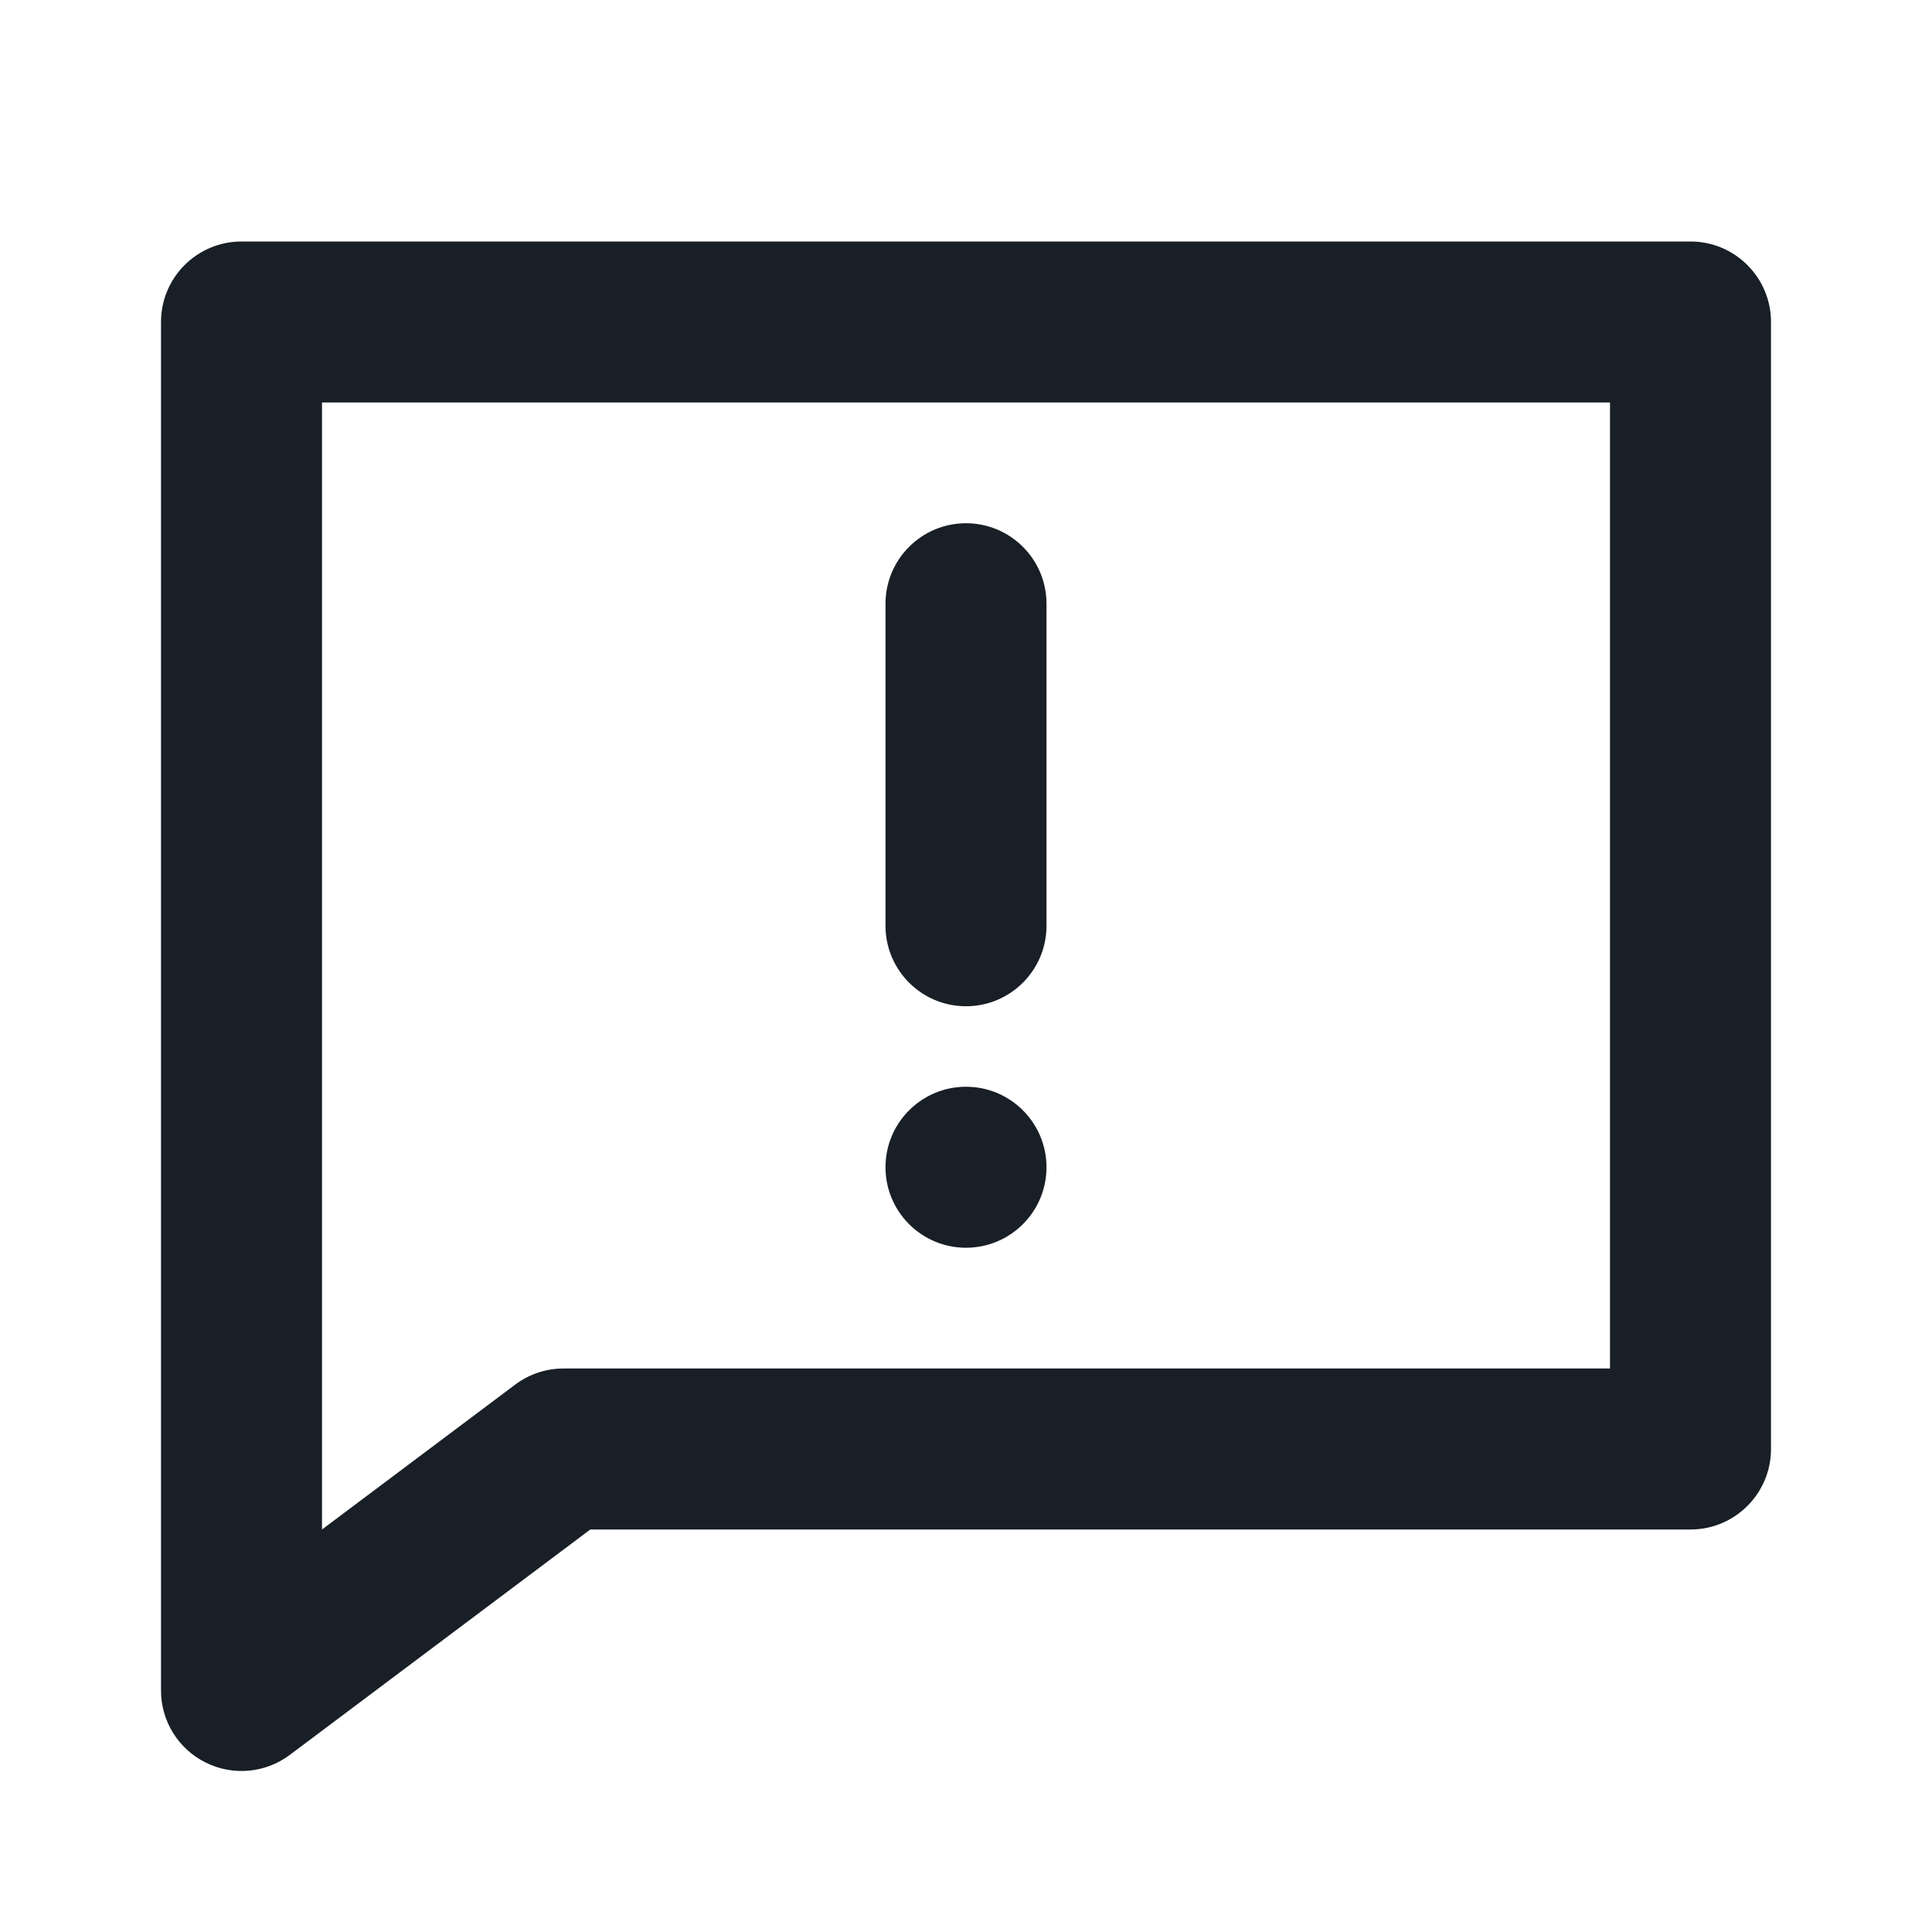
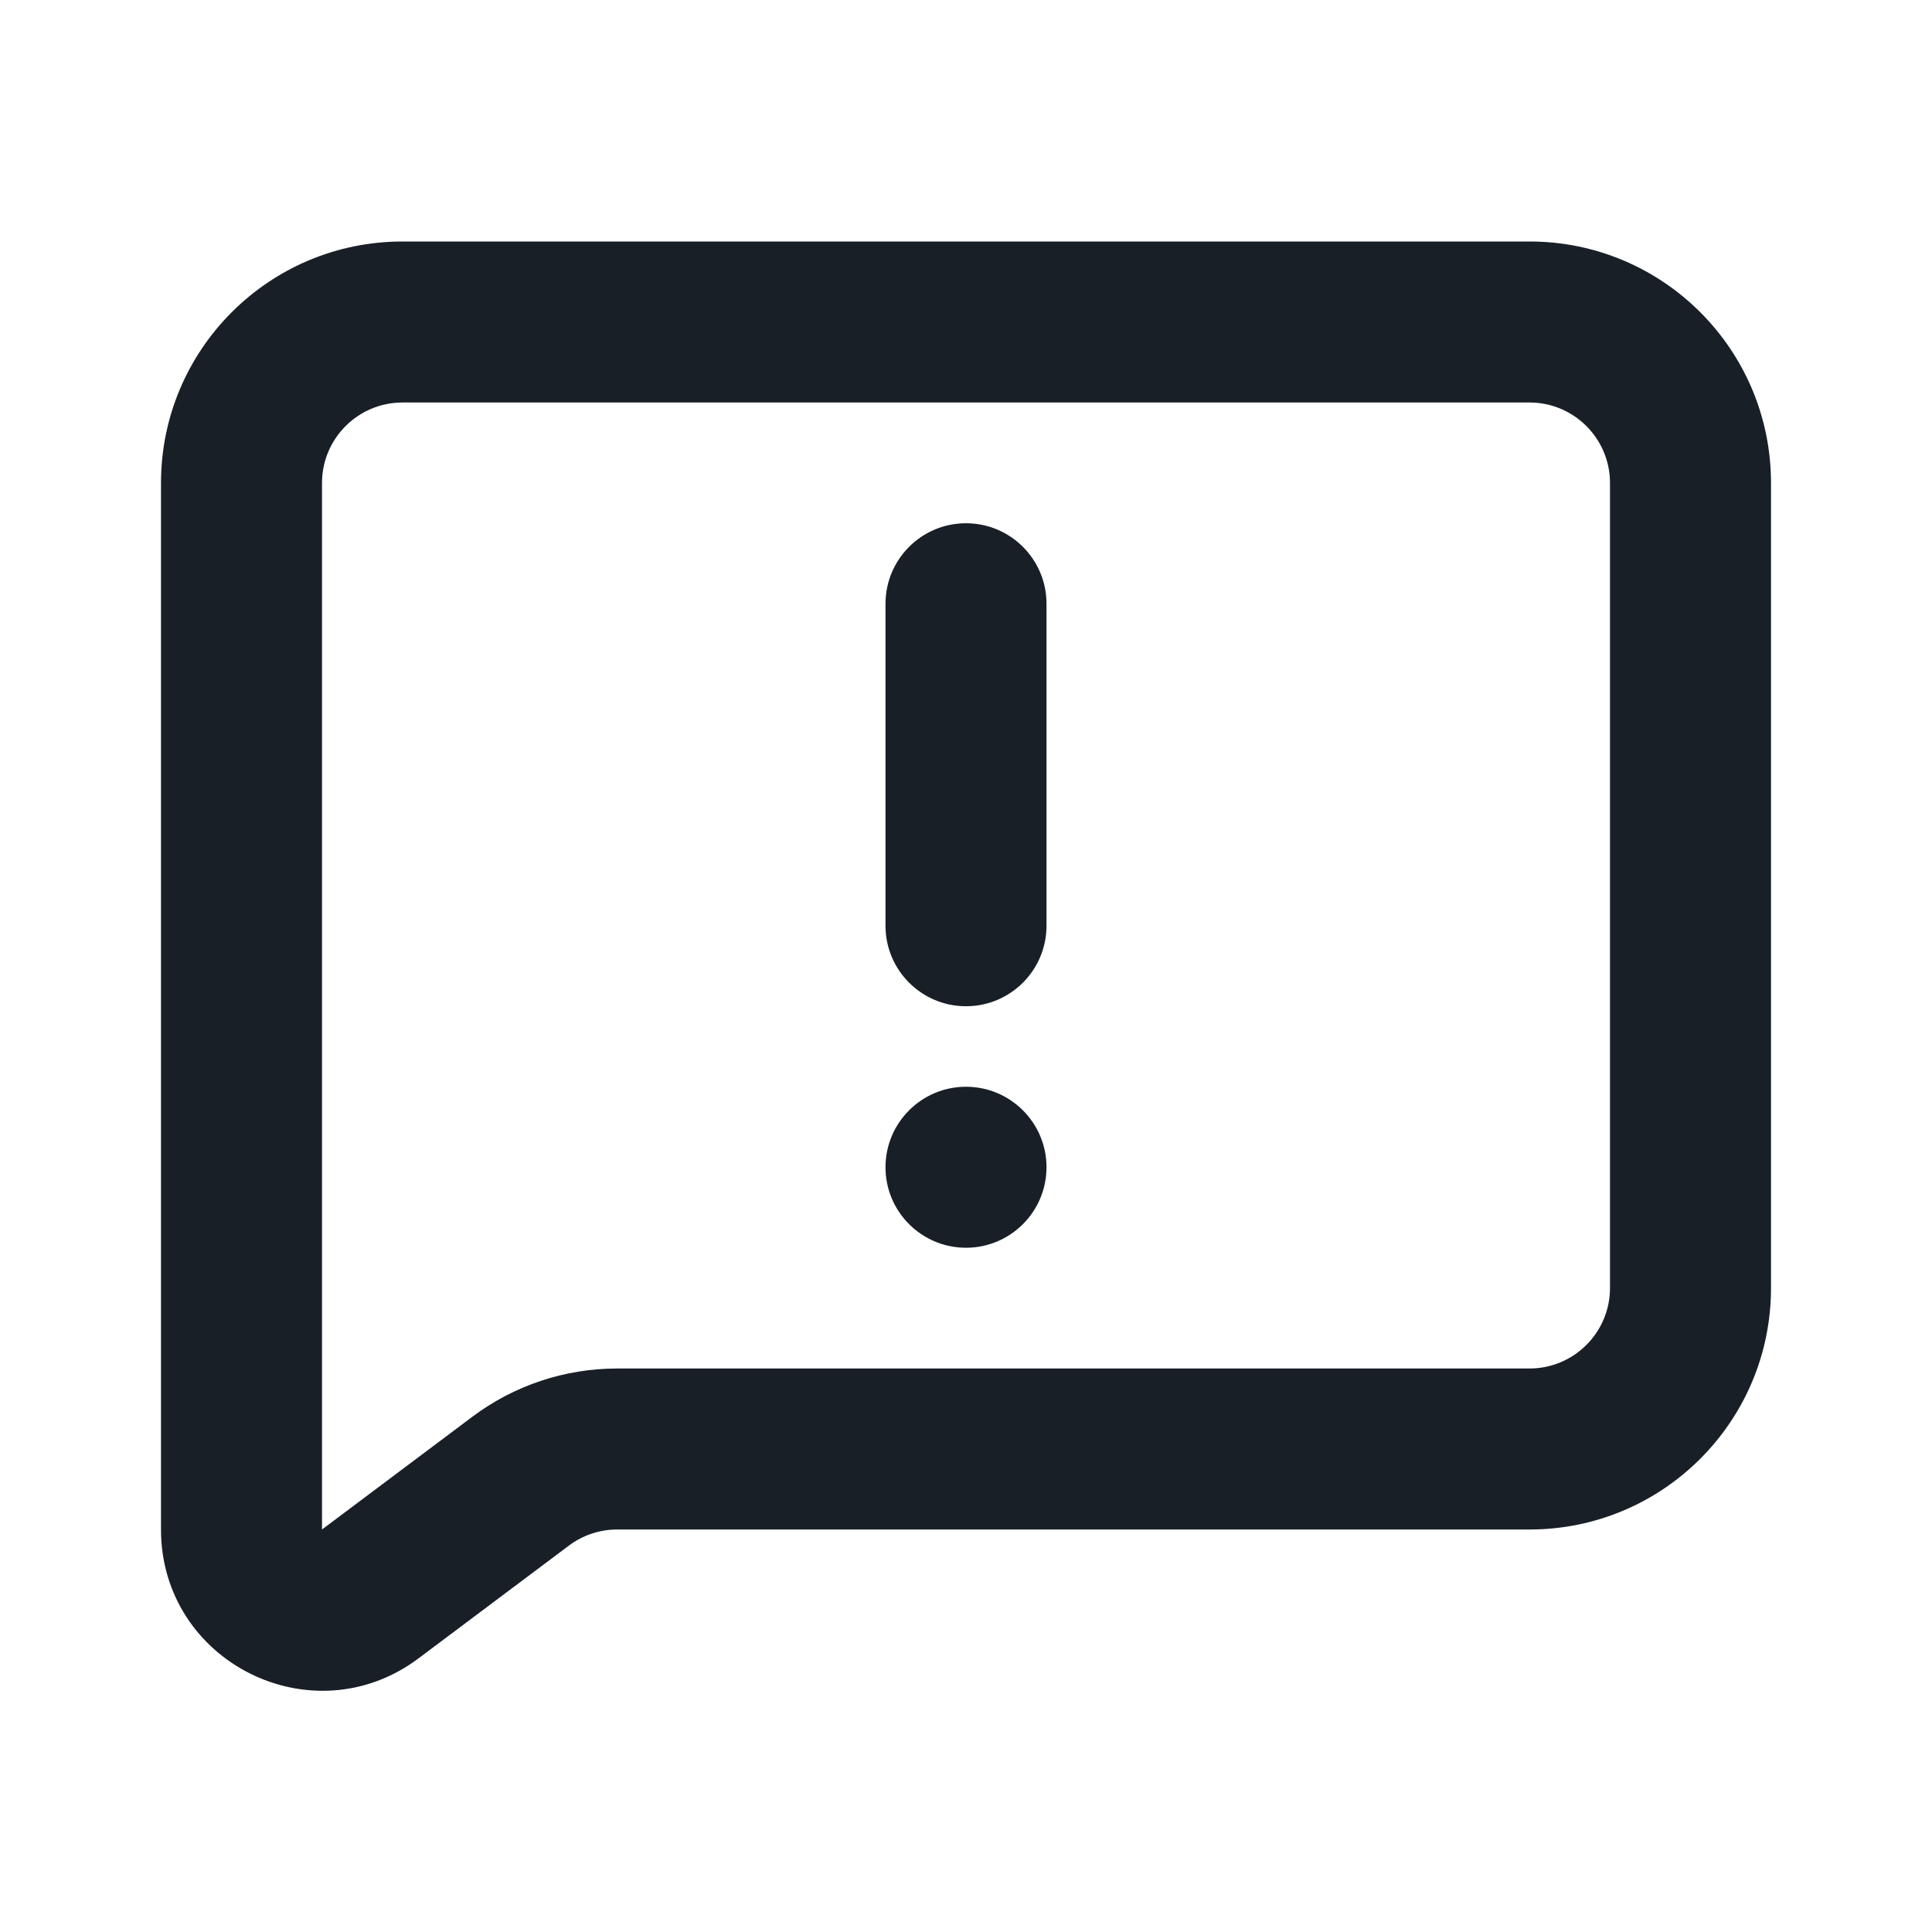
<svg xmlns="http://www.w3.org/2000/svg" width="24" height="24" viewBox="0 0 24 24" fill="none">
-   <path fill-rule="evenodd" clip-rule="evenodd" d="M2 4C2 3.448 2.448 3 3 3H21C21.552 3 22 3.448 22 4V18C22 18.552 21.552 19 21 19H7.333L3.6 21.8C3.297 22.027 2.892 22.064 2.553 21.894C2.214 21.725 2 21.379 2 21V4ZM4 5V19L6.4 17.2C6.573 17.07 6.784 17 7 17H20V5H4ZM12 6.5C12.552 6.5 13 6.948 13 7.5V11.5C13 12.052 12.552 12.5 12 12.5C11.448 12.5 11 12.052 11 11.5V7.5C11 6.948 11.448 6.5 12 6.5ZM12 15.5C12.552 15.5 13 15.052 13 14.5C13 13.948 12.552 13.5 12 13.5C11.448 13.5 11 13.948 11 14.5C11 15.052 11.448 15.5 12 15.5Z" fill="#181F26" />
+   <path fill-rule="evenodd" clip-rule="evenodd" d="M2 6C2 4.343 3.343 3 5 3H19C20.657 3 22 4.343 22 6V16C22 17.657 20.657 19 19 19H7.667C7.45 19 7.24 19.07 7.067 19.2L5.2 20.6C3.882 21.589 2 20.648 2 19V6ZM5 5C4.448 5 4 5.448 4 6V19L5.867 17.6C6.386 17.21 7.018 17 7.667 17H19C19.552 17 20 16.552 20 16V6C20 5.448 19.552 5 19 5H5ZM12 6.5C12.552 6.5 13 6.948 13 7.5V11.5C13 12.052 12.552 12.5 12 12.5C11.448 12.5 11 12.052 11 11.5V7.5C11 6.948 11.448 6.5 12 6.5ZM12 15.5C12.552 15.5 13 15.052 13 14.5C13 13.948 12.552 13.5 12 13.5C11.448 13.5 11 13.948 11 14.5C11 15.052 11.448 15.5 12 15.5Z" fill="#181F26" />
</svg>
